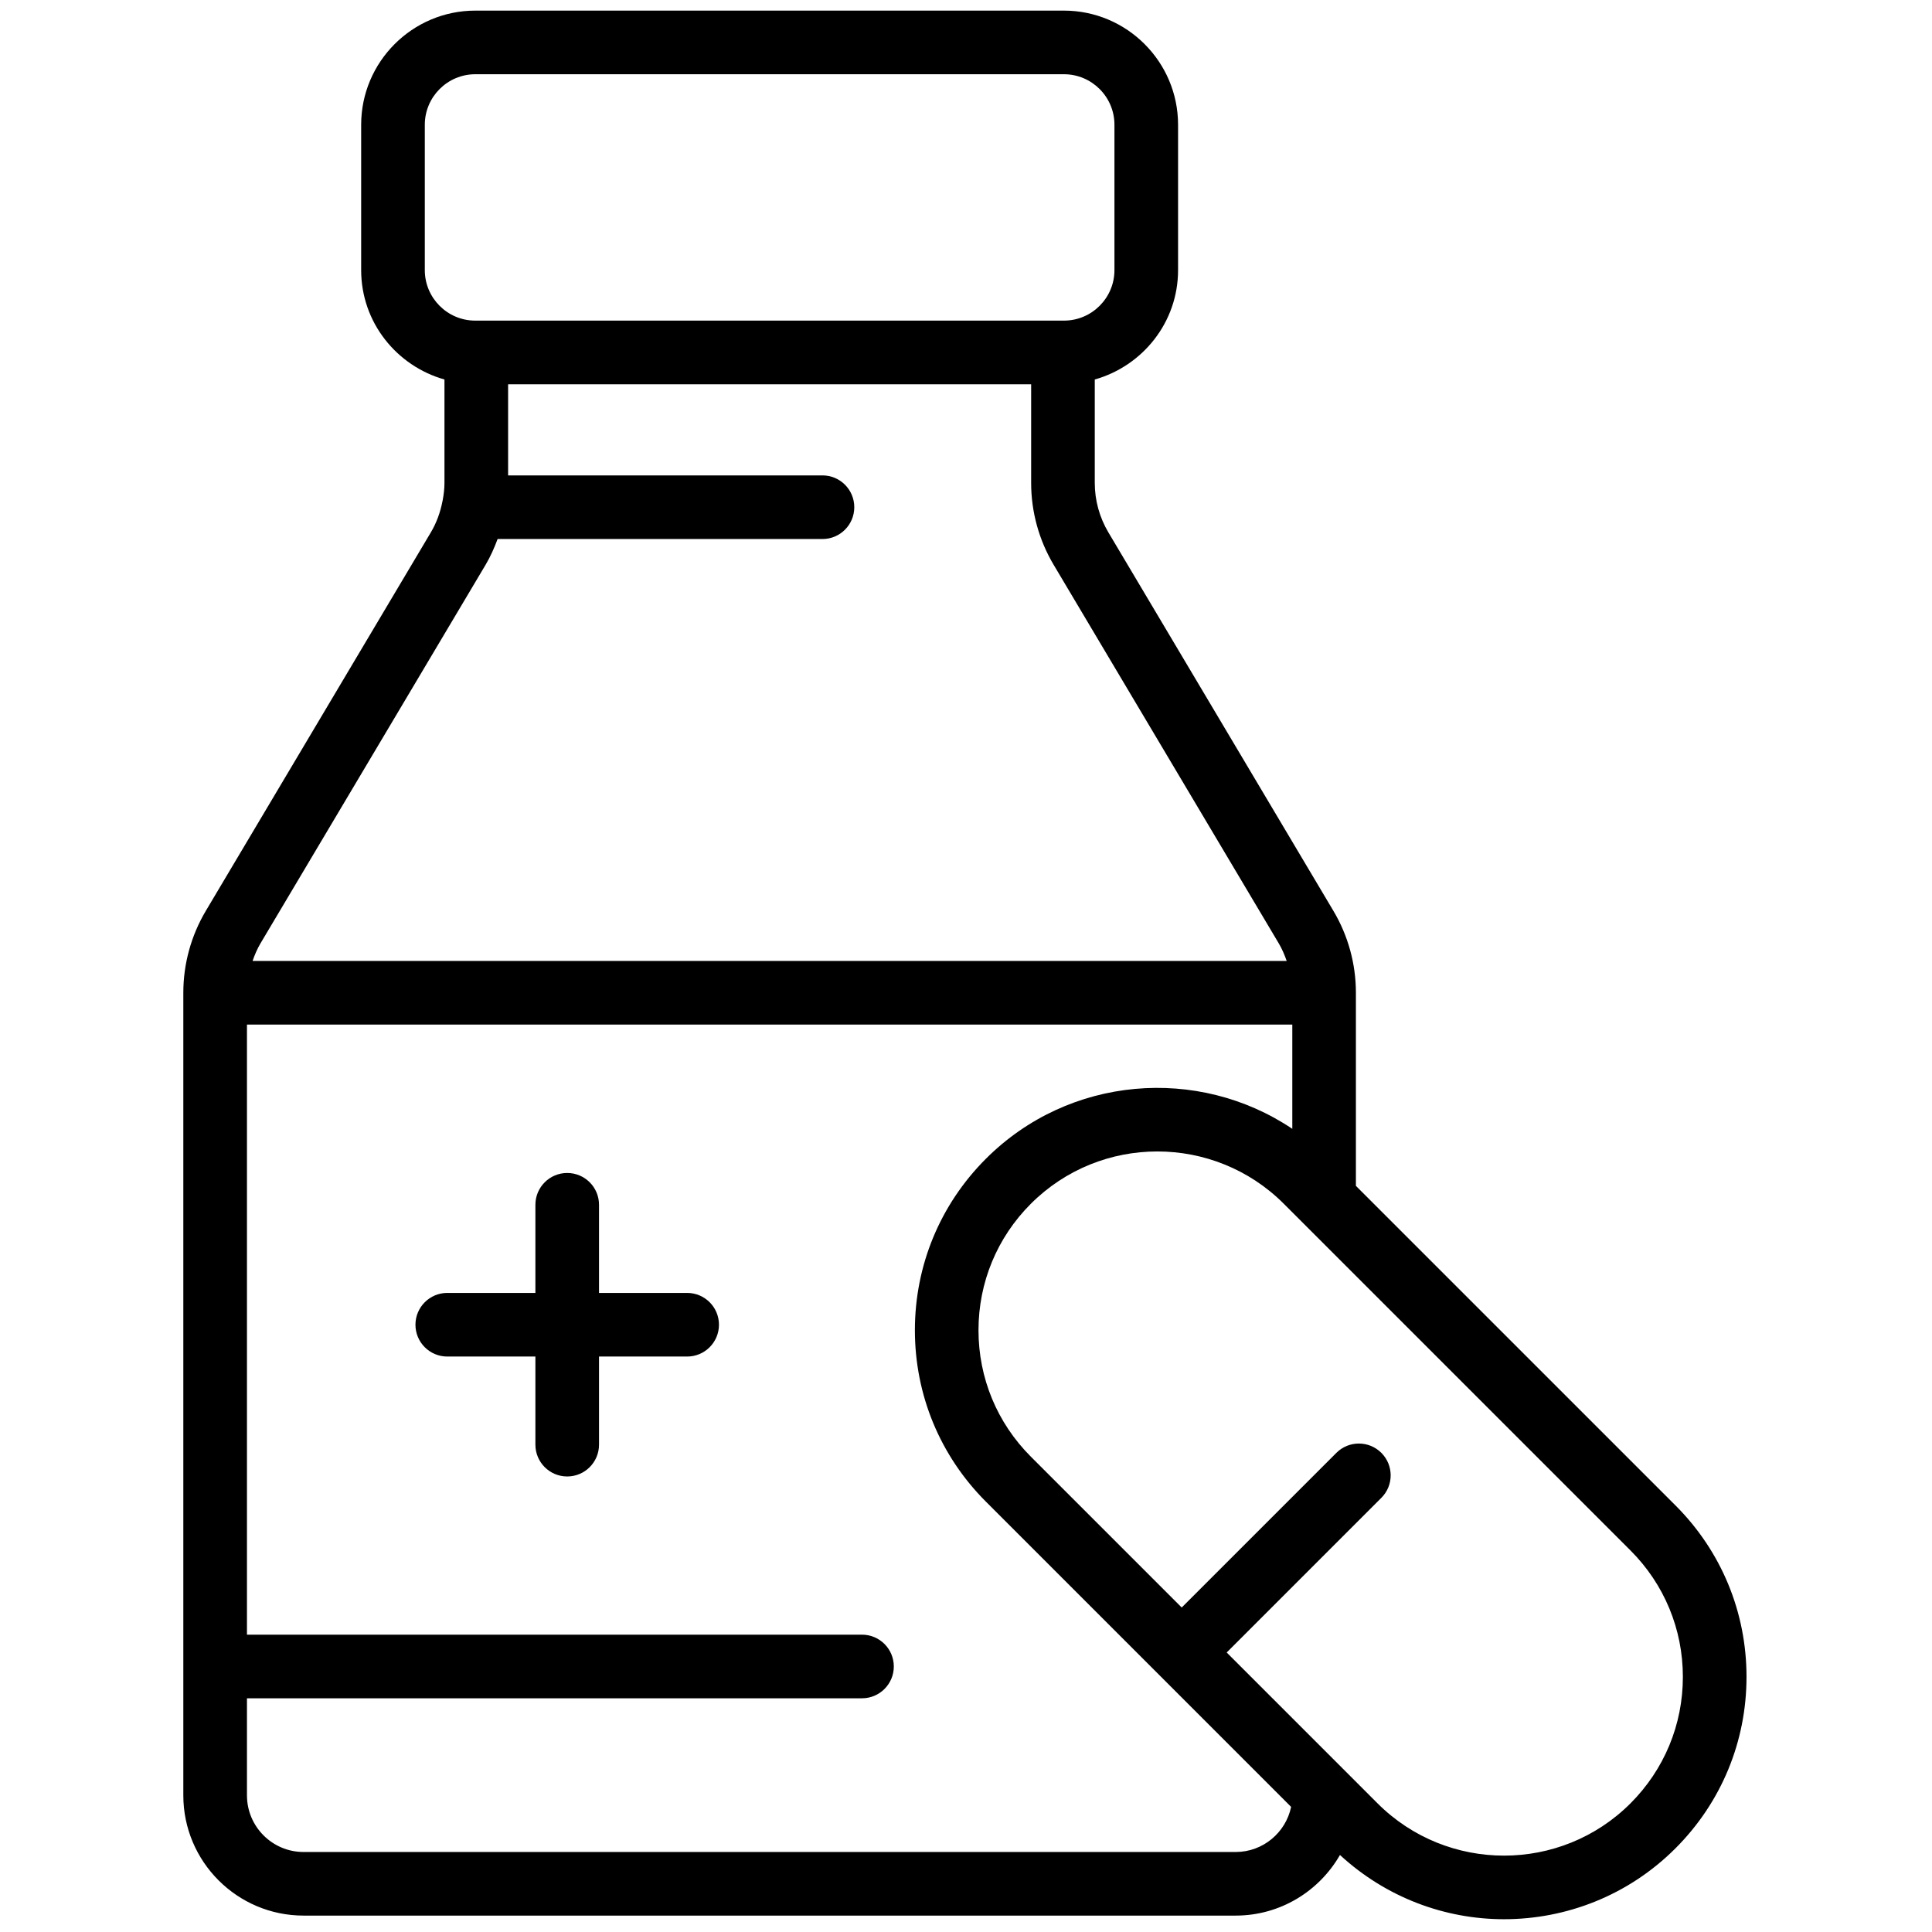
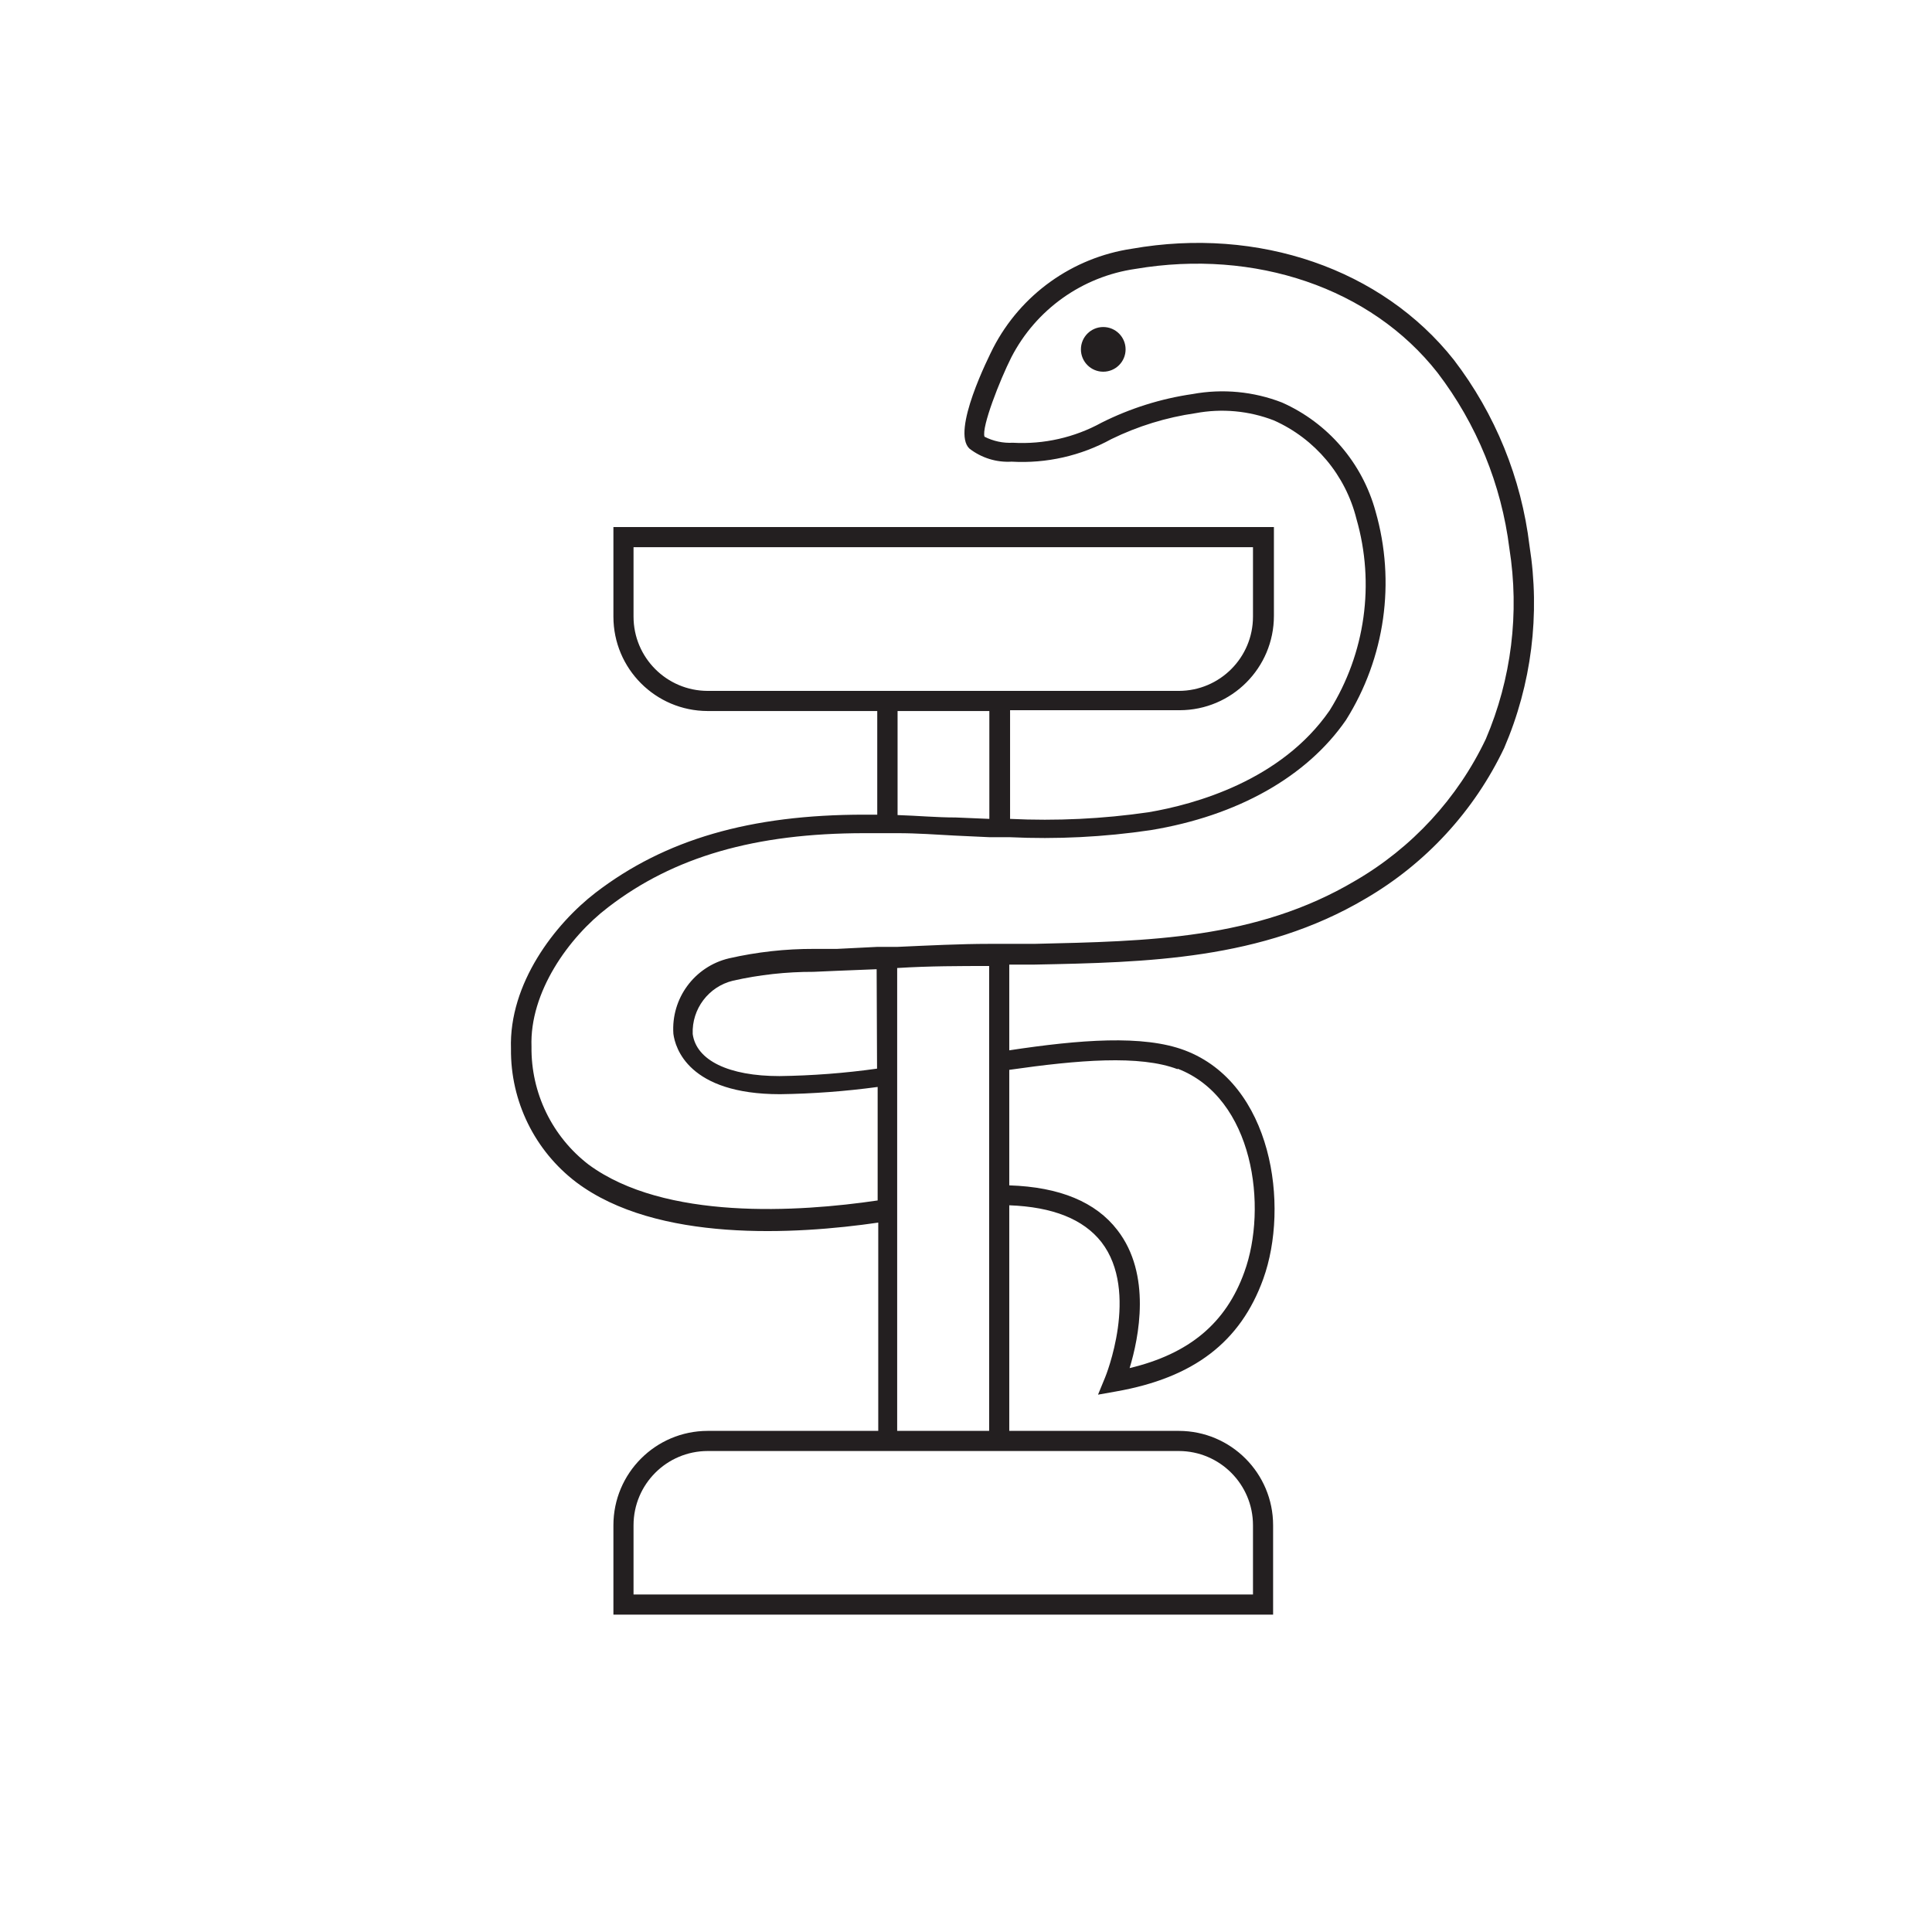
- <svg xmlns="http://www.w3.org/2000/svg" version="1.1" width="256" height="256" viewBox="0 0 256 256" xml:space="preserve">
+ <svg xmlns="http://www.w3.org/2000/svg" width="800px" height="800px" viewBox="0 0 96 96" data-name="Your Icons" id="Your_Icons">
  <defs>
- </defs>
-   <g style="stroke: none; stroke-width: 0; stroke-dasharray: none; stroke-linecap: butt; stroke-linejoin: miter; stroke-miterlimit: 10; fill: none; fill-rule: nonzero; opacity: 1;" transform="translate(1.406593 1.406593) scale(2.81 2.81)">
-     <path d="M 31.902 60.467 h -4.156 v -4.156 c 0 -0.828 -0.671 -1.5 -1.5 -1.5 s -1.5 0.672 -1.5 1.5 v 4.156 H 20.59 c -0.829 0 -1.5 0.672 -1.5 1.5 s 0.671 1.5 1.5 1.5 h 4.156 v 4.155 c 0 0.828 0.671 1.5 1.5 1.5 s 1.5 -0.672 1.5 -1.5 v -4.155 h 4.156 c 0.829 0 1.5 -0.672 1.5 -1.5 S 32.731 60.467 31.902 60.467 z" style="stroke: none; stroke-width: 1; stroke-dasharray: none; stroke-linecap: butt; stroke-linejoin: miter; stroke-miterlimit: 10; fill: rgb(0,0,0); fill-rule: nonzero; opacity: 1;" transform=" matrix(1 0 0 1 0 0) " stroke-linecap="round" />
-     <path d="M 78.506 70.487 L 63.437 55.419 v -9.106 c 0 -1.36 -0.367 -2.697 -1.063 -3.865 L 51.764 24.602 c -0.419 -0.705 -0.641 -1.511 -0.641 -2.332 v -4.875 c 2.259 -0.639 3.928 -2.697 3.928 -5.158 V 5.383 C 55.051 2.415 52.637 0 49.669 0 H 21.913 c -2.968 0 -5.383 2.415 -5.383 5.383 v 6.854 c 0 2.461 1.669 4.518 3.928 5.158 v 4.875 c 0 0.273 -0.033 0.543 -0.082 0.81 c -0.005 0.024 -0.01 0.047 -0.015 0.071 c -0.1 0.509 -0.277 1.002 -0.544 1.451 L 9.207 42.447 c -0.695 1.169 -1.063 2.505 -1.063 3.865 v 37.848 c 0 3.126 2.543 5.669 5.669 5.669 h 43.955 c 2.103 0 3.938 -1.153 4.917 -2.858 C 64.867 88.982 67.641 90 70.421 90 c 2.928 0 5.856 -1.114 8.085 -3.343 c 2.16 -2.16 3.35 -5.032 3.35 -8.085 C 81.856 75.518 80.666 72.646 78.506 70.487 z M 19.531 12.237 V 5.383 C 19.531 4.069 20.6 3 21.913 3 h 27.756 c 1.314 0 2.382 1.069 2.382 2.382 v 6.854 c 0 1.314 -1.068 2.382 -2.382 2.382 H 21.913 C 20.6 14.62 19.531 13.551 19.531 12.237 z M 22.396 26.135 c 0.231 -0.388 0.411 -0.799 0.568 -1.218 h 15.319 c 0.829 0 1.5 -0.671 1.5 -1.5 c 0 -0.829 -0.671 -1.5 -1.5 -1.5 H 23.459 V 17.62 h 24.664 v 4.65 c 0 1.36 0.367 2.697 1.063 3.865 L 59.797 43.98 c 0.157 0.264 0.276 0.545 0.376 0.832 H 11.409 c 0.1 -0.287 0.22 -0.568 0.376 -0.832 L 22.396 26.135 z M 57.768 86.83 H 13.814 c -1.472 0 -2.669 -1.197 -2.669 -2.669 v -4.579 h 29.002 c 0.829 0 1.5 -0.672 1.5 -1.5 s -0.671 -1.5 -1.5 -1.5 H 11.145 V 47.813 h 49.293 v 4.916 c -4.442 -2.98 -10.527 -2.51 -14.448 1.411 c -2.16 2.159 -3.349 5.031 -3.349 8.085 c 0 3.055 1.19 5.926 3.349 8.085 l 14.392 14.393 C 60.13 85.915 59.054 86.83 57.768 86.83 z M 76.385 84.536 c -3.288 3.288 -8.639 3.286 -11.928 0 l -7.113 -7.113 l 7.293 -7.293 c 0.586 -0.586 0.586 -1.535 0 -2.121 s -1.535 -0.586 -2.121 0 l -7.293 7.293 l -7.113 -7.113 c -1.593 -1.593 -2.47 -3.711 -2.47 -5.964 c 0 -2.252 0.877 -4.37 2.47 -5.963 c 1.645 -1.644 3.804 -2.466 5.963 -2.466 s 4.319 0.822 5.963 2.466 l 16.348 16.348 c 1.593 1.593 2.471 3.711 2.471 5.963 C 78.855 80.825 77.977 82.942 76.385 84.536 z" style="stroke: none; stroke-width: 1; stroke-dasharray: none; stroke-linecap: butt; stroke-linejoin: miter; stroke-miterlimit: 10; fill: rgb(0,0,0); fill-rule: nonzero; opacity: 1;" transform=" matrix(1 0 0 1 0 0) " stroke-linecap="round" />
-   </g>
+     <style>.cls-1{fill:#231f20;}</style>
+   </defs>
+   <path class="cls-1" d="M76,27.12a18.9,18.9,0,0,0-3.76-9.24c-3.57-4.51-9.7-6.63-16-5.52a9.3,9.3,0,0,0-6.89,4.93c-.21.42-2.09,4.14-1.18,5a3.12,3.12,0,0,0,2.1.65,9.19,9.19,0,0,0,4.95-1.12,14.13,14.13,0,0,1,4.19-1.29,7.14,7.14,0,0,1,3.89.36,7.29,7.29,0,0,1,4.1,4.89,11.81,11.81,0,0,1-1.33,9.52c-2.41,3.49-6.7,4.67-9,5.06a35.87,35.87,0,0,1-6.88.33v-5.4h8.43a4.69,4.69,0,0,0,4.68-4.69V26.19H30.48v4.45a4.69,4.69,0,0,0,4.68,4.69h8.43v5.15h-.65c-5.66,0-9.9,1.23-13.35,3.88-2,1.54-4.31,4.5-4.2,7.76a8.22,8.22,0,0,0,3.25,6.63c4,3,10.88,2.6,15,2V71.1H35.16a4.69,4.69,0,0,0-4.68,4.69v4.44H63.26V75.79a4.69,4.69,0,0,0-4.68-4.69H50.15V59.89q3.24.12,4.58,1.83c1.91,2.47.2,6.69.18,6.73l-.35.85.9-.16c3.86-.68,6.18-2.46,7.31-5.59,1.31-3.63.46-9.71-3.9-11.36-2.07-.78-5.22-.53-8.72,0V47.93l1.26,0c5.55-.11,11.29-.23,16.43-3.27a17.24,17.24,0,0,0,6.9-7.49A18.19,18.19,0,0,0,76,27.12ZM35.16,34.33a3.69,3.69,0,0,1-3.68-3.69V27.19H62.26v3.45a3.69,3.69,0,0,1-3.68,3.69Zm14,1v5.36l-1.67-.07c-.95,0-1.92-.09-2.89-.12V35.33ZM58.58,72.1a3.69,3.69,0,0,1,3.68,3.69v3.44H31.48V75.79a3.69,3.69,0,0,1,3.68-3.69Zm-15-19a38.63,38.63,0,0,1-4.85.37c-2.52,0-4.13-.78-4.31-2.09a2.62,2.62,0,0,1,2-2.65,18.05,18.05,0,0,1,4-.44l1.14-.05,2-.08Zm1,18v-23C46.18,48,47.73,48,49.15,48V71.1Zm13.93-18C62.31,54.56,63,60,61.83,63.21c-.91,2.53-2.73,4.06-5.7,4.77.46-1.51,1.1-4.66-.61-6.86-1.07-1.39-2.86-2.14-5.37-2.22V53.16C53.57,52.67,56.63,52.41,58.52,53.13ZM73.83,36.72a16.18,16.18,0,0,1-6.5,7.05c-4.91,2.91-10.27,3-15.94,3.13l-1.24,0h-1c-1.42,0-3,.08-4.56.15l-1,0-2,.1-1.13,0a18.81,18.81,0,0,0-4.24.47,3.6,3.6,0,0,0-2.76,3.75c.09.7.75,3,5.3,3a40.2,40.2,0,0,0,4.85-.36v5.64c-3.93.58-10.58,1-14.36-1.78a7.27,7.27,0,0,1-2.84-5.86c-.1-2.7,1.84-5.43,3.81-6.93,3.26-2.51,7.31-3.68,12.74-3.68h.65l1,0c.95,0,1.91.07,2.84.12l1.72.08,1,0a36.09,36.09,0,0,0,7-.35c4.33-.71,7.77-2.66,9.71-5.47a12.83,12.83,0,0,0,1.47-10.37A8.32,8.32,0,0,0,63.7,20a8.18,8.18,0,0,0-4.44-.42A14.81,14.81,0,0,0,54.74,21a8.19,8.19,0,0,1-4.41,1,2.78,2.78,0,0,1-1.41-.3c-.16-.47.77-2.83,1.33-3.94a8.26,8.26,0,0,1,6.18-4.4c5.92-1,11.69.94,15,5.16A18.06,18.06,0,0,1,75,27.25,17.23,17.23,0,0,1,73.83,36.72Z" />
+   <path class="cls-1" d="M54.82,16.25a1.11,1.11,0,1,0,1.11,1.11A1.11,1.11,0,0,0,54.82,16.25Z" />
</svg>
